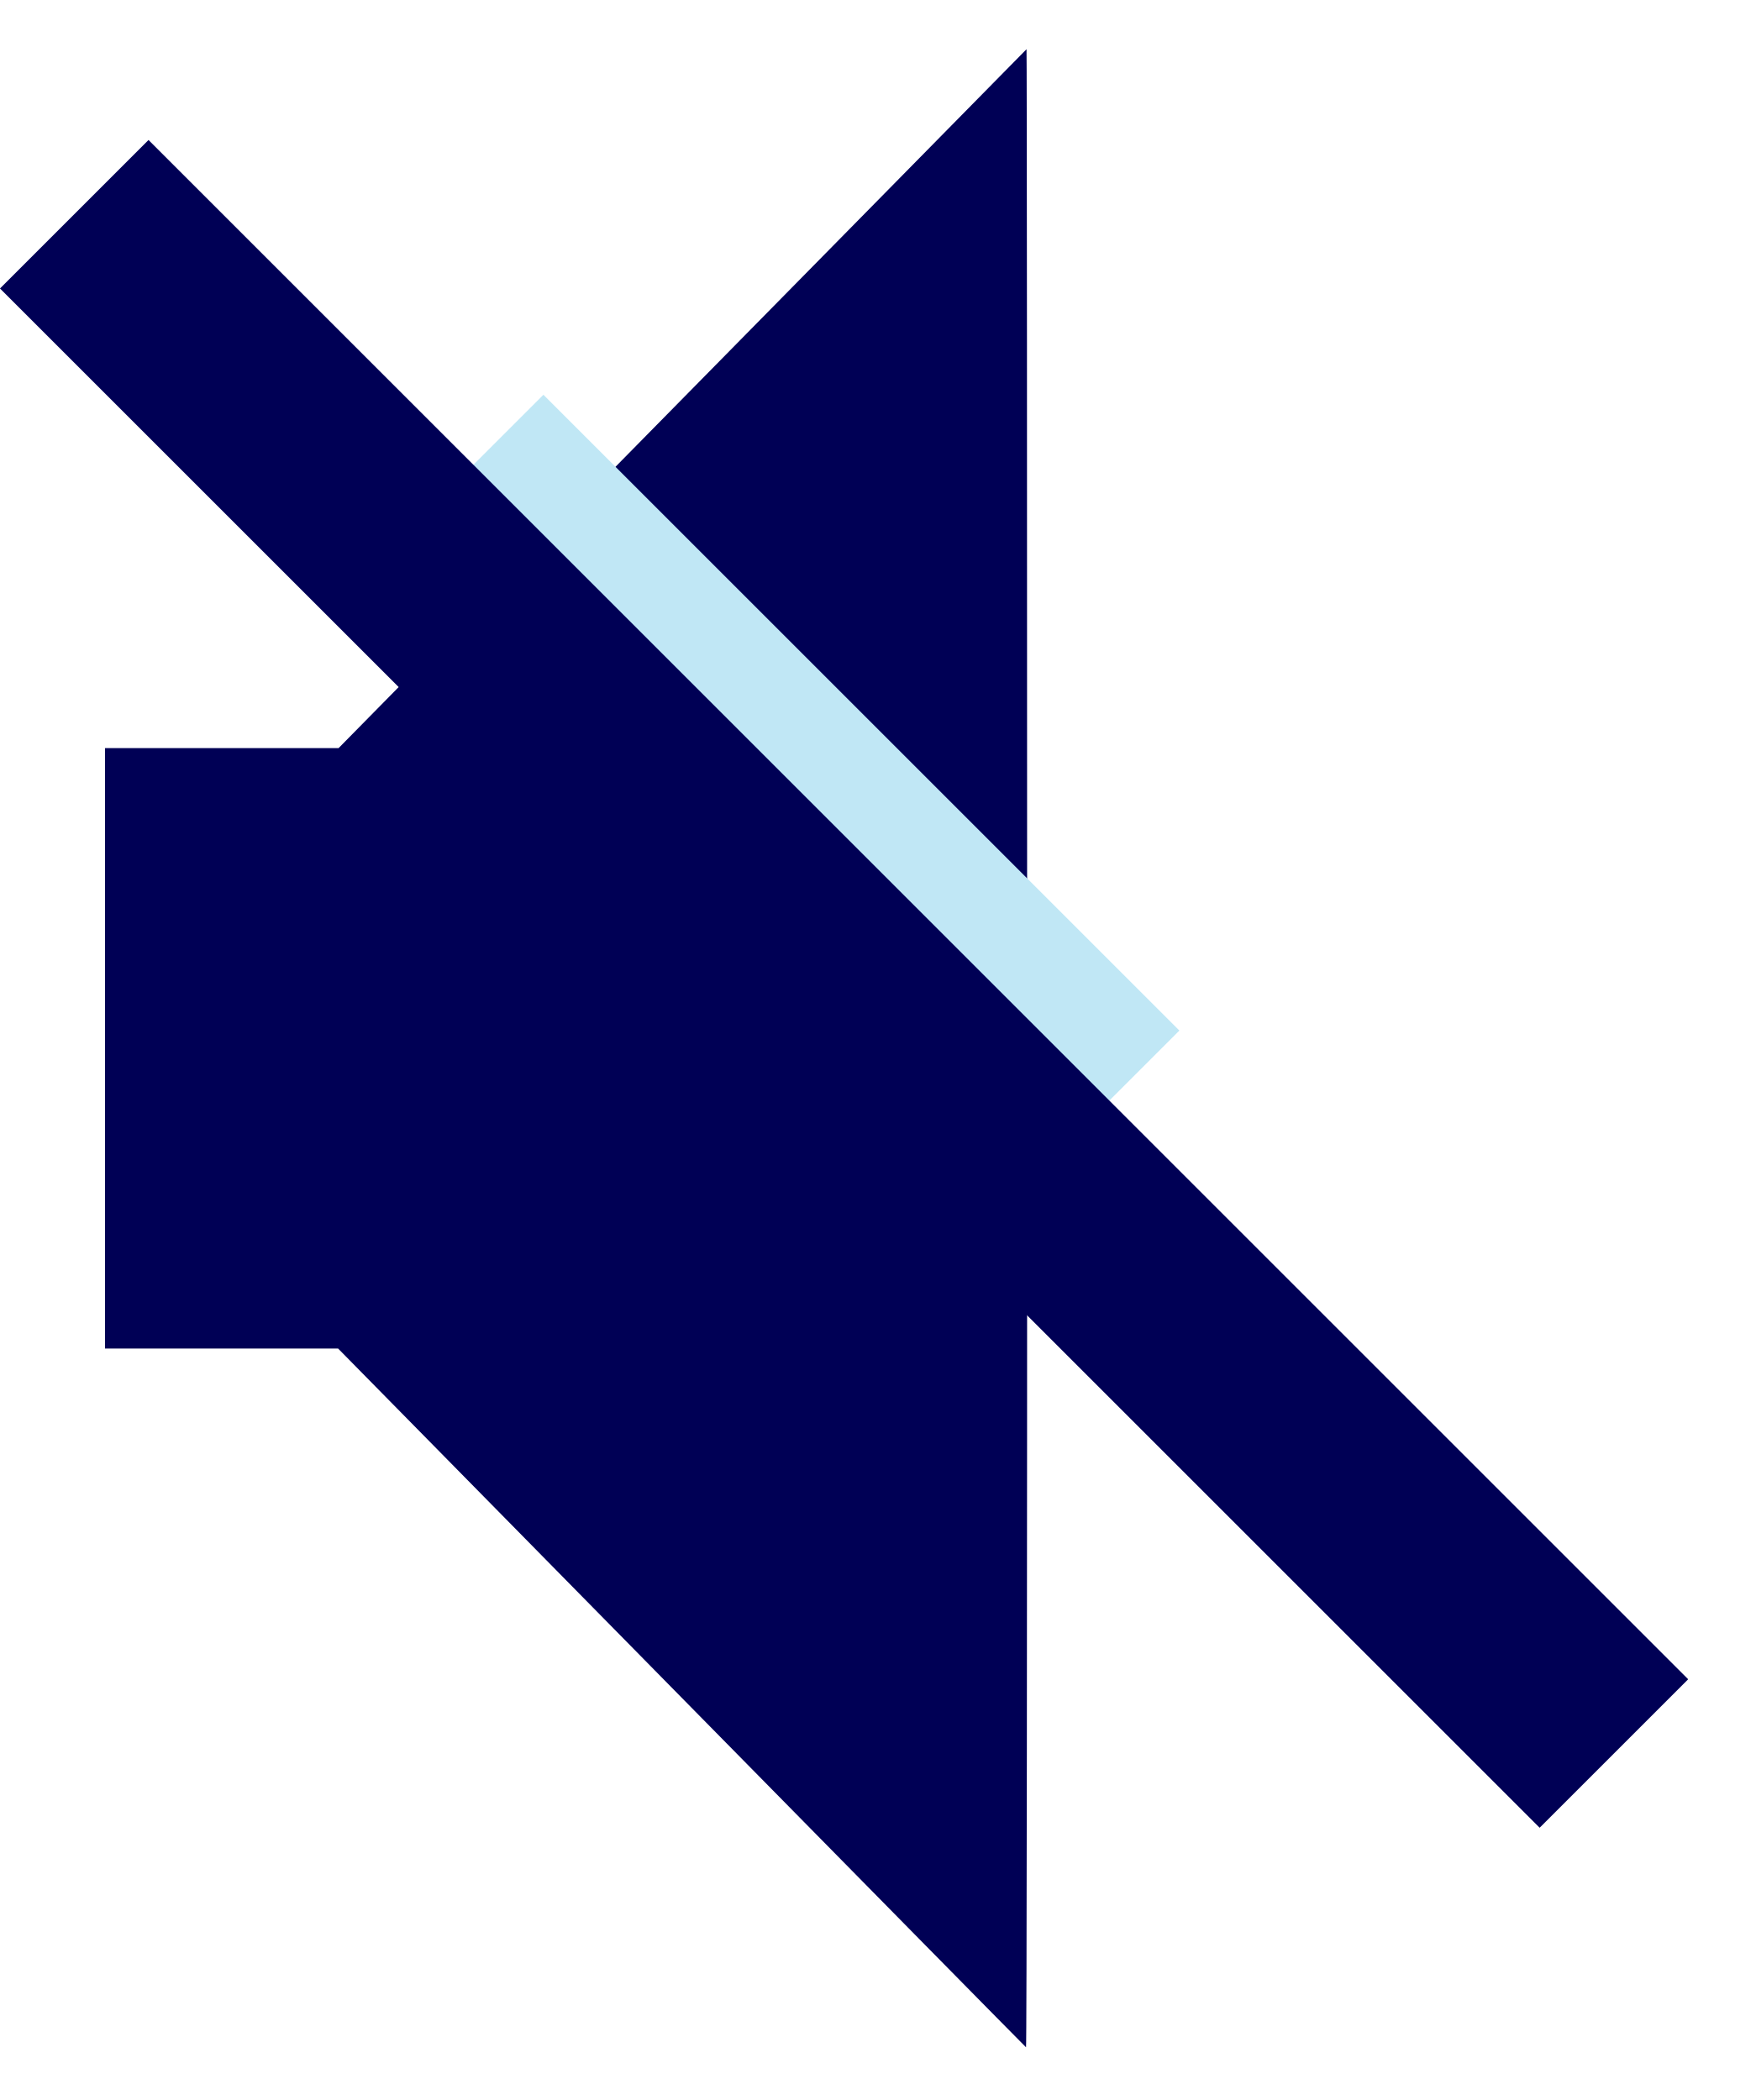
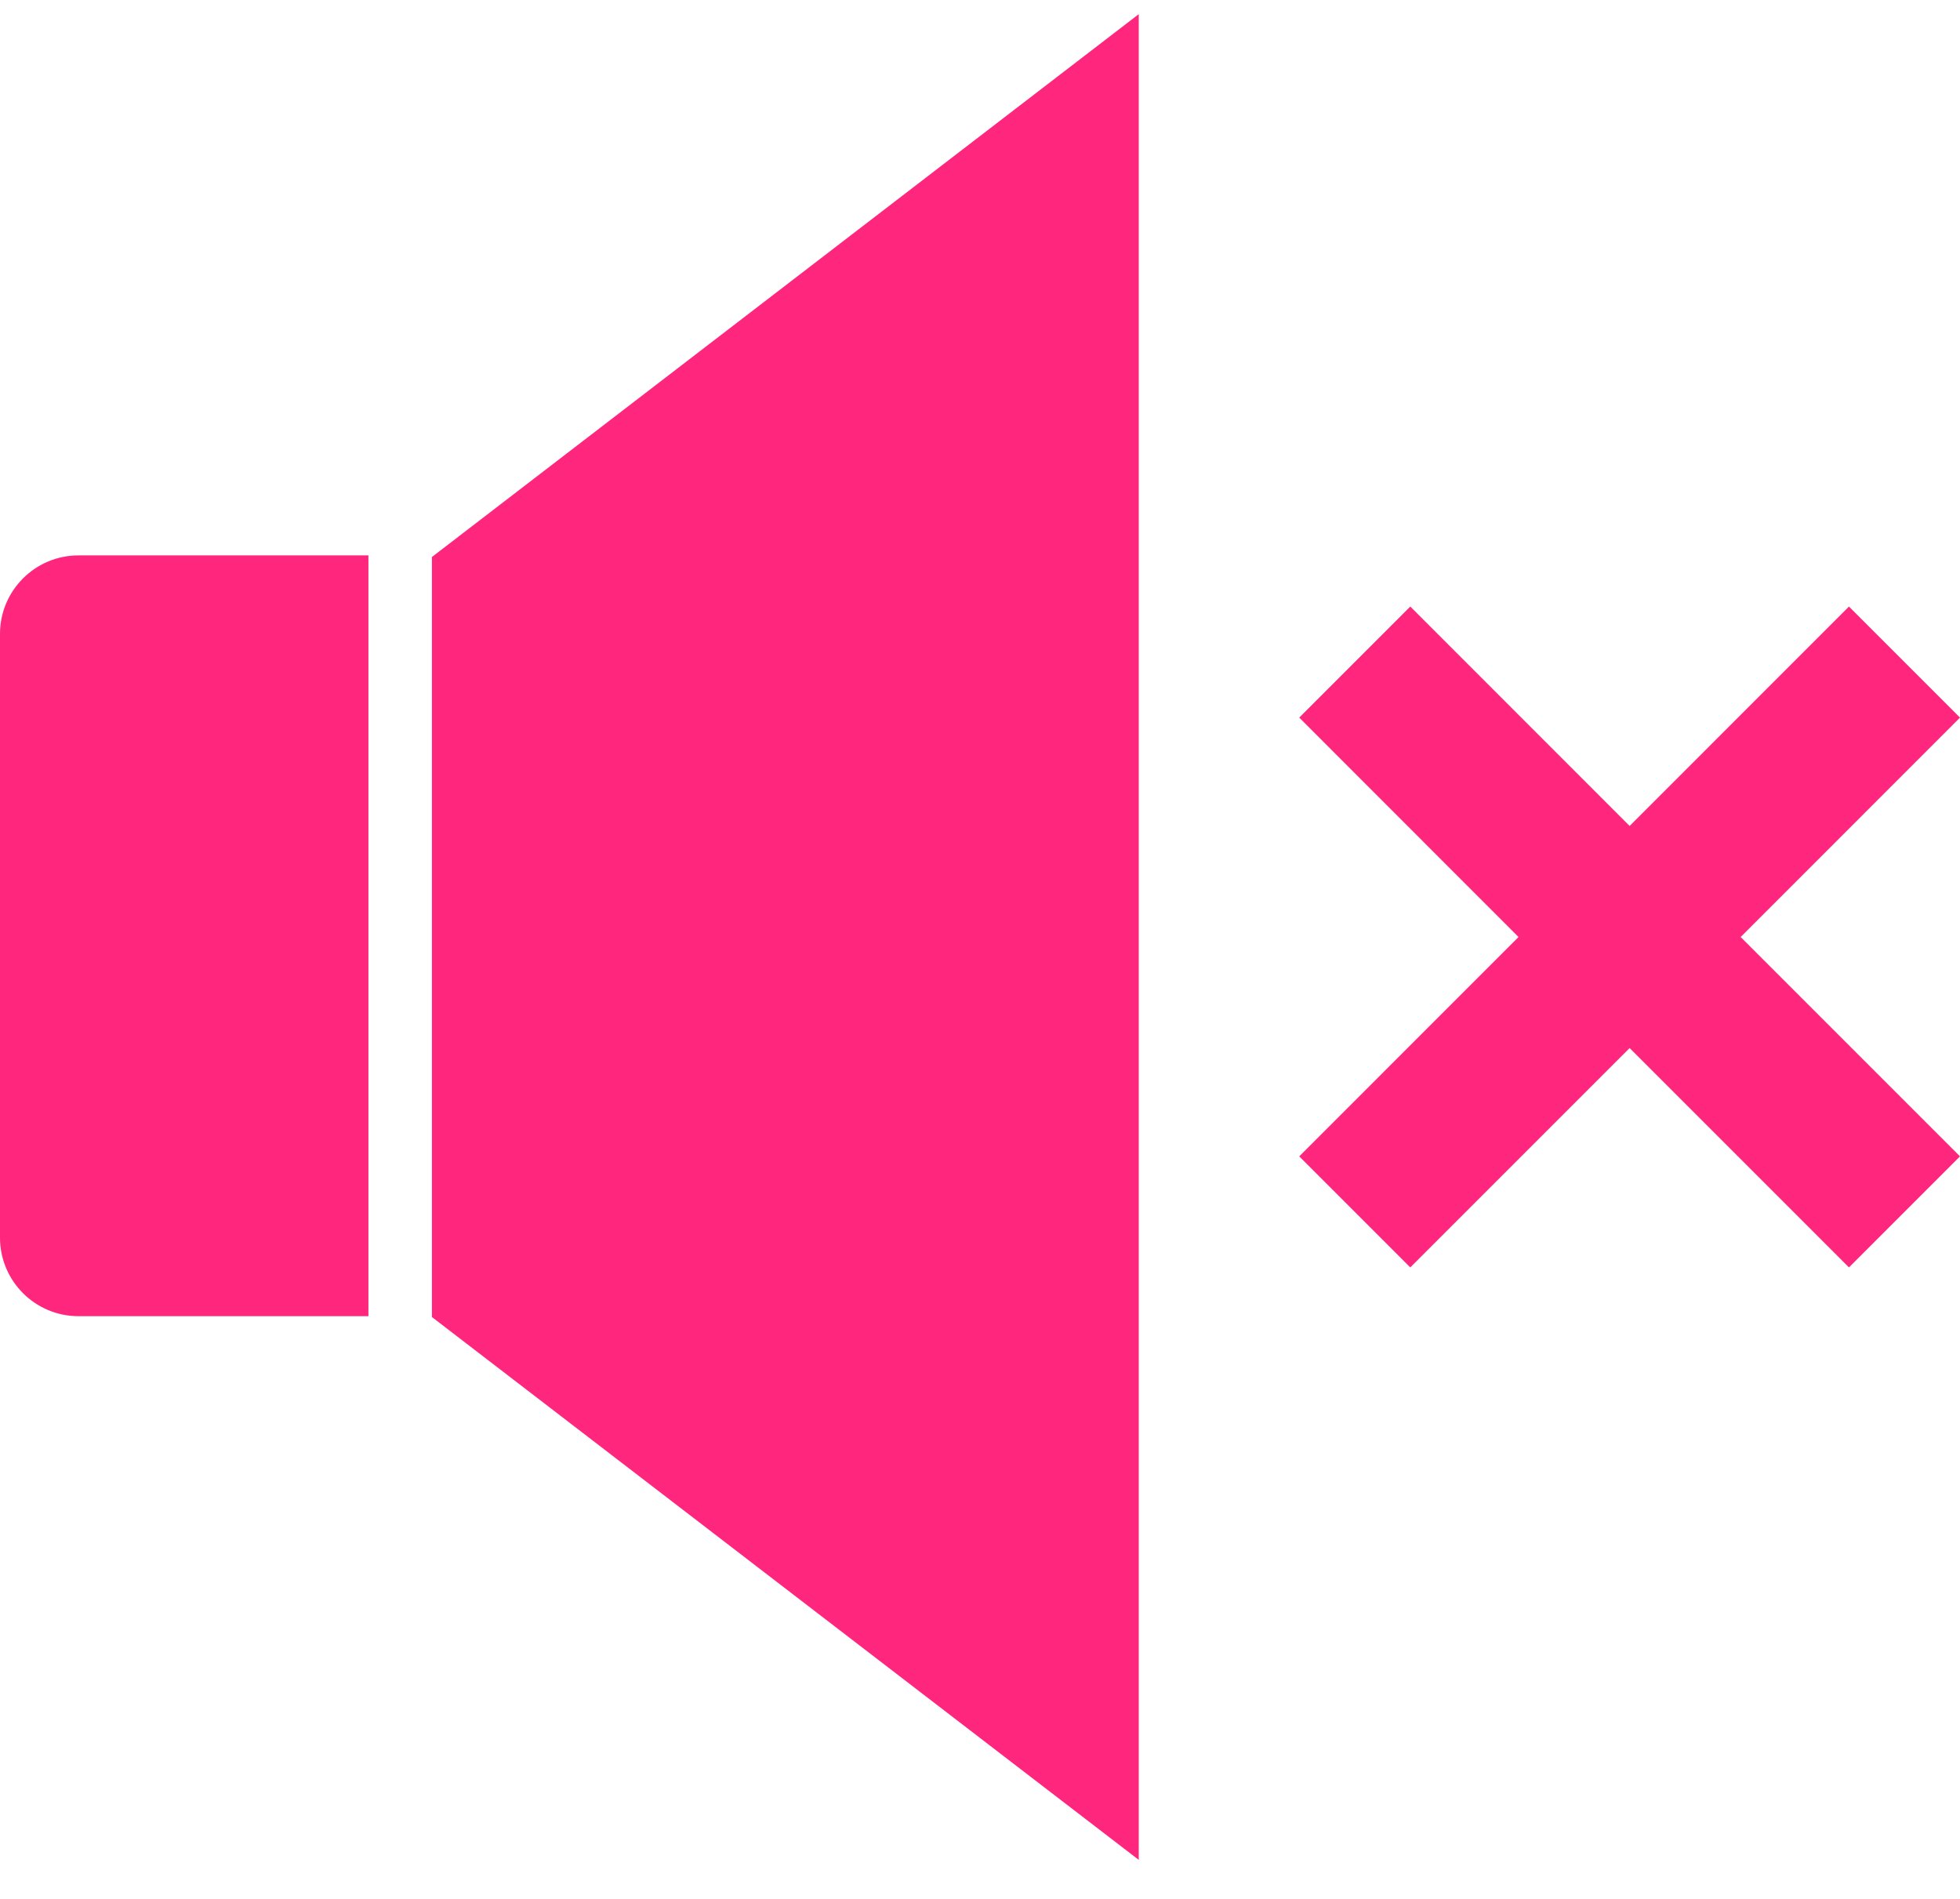
- <svg xmlns="http://www.w3.org/2000/svg" width="25" height="30" viewBox="0 0 25 30" fill="none">
-   <path d="M4.836 10.687H3.169H1.5V14.976V19.265H3.165H4.829C4.829 19.265 14.645 29.245 14.654 29.247C14.664 29.25 14.67 22.828 14.67 14.976C14.67 7.125 14.666 0.703 14.661 0.703L4.836 10.687Z" fill="#000055" />
-   <rect x="5.64" y="7.761" width="3" height="12.845" transform="rotate(-45 5.63977 7.76111)" fill="#C0E7F5" />
-   <rect y="4.121" width="3" height="31.098" transform="rotate(-45 0 4.12134)" fill="#000055" />
+ <svg xmlns="http://www.w3.org/2000/svg" width="32" height="31" viewBox="0 0 32 31" fill="none">
+   <path d="M32 18.878L28.419 15.297L32 11.715L30.187 9.902L26.606 13.484L23.025 9.902L21.212 11.715L24.792 15.297L21.212 18.878L23.025 20.691L26.606 17.11L30.187 20.691L32 18.878ZM18.592 0.231L7.052 9.093V21.501L18.592 30.363V0.231ZM6.015 21.487H1.282C0.574 21.487 0 20.913 0 20.205V10.349C0 9.641 0.574 9.067 1.282 9.067H6.015V21.487Z" fill="#FF267E" />
</svg>
